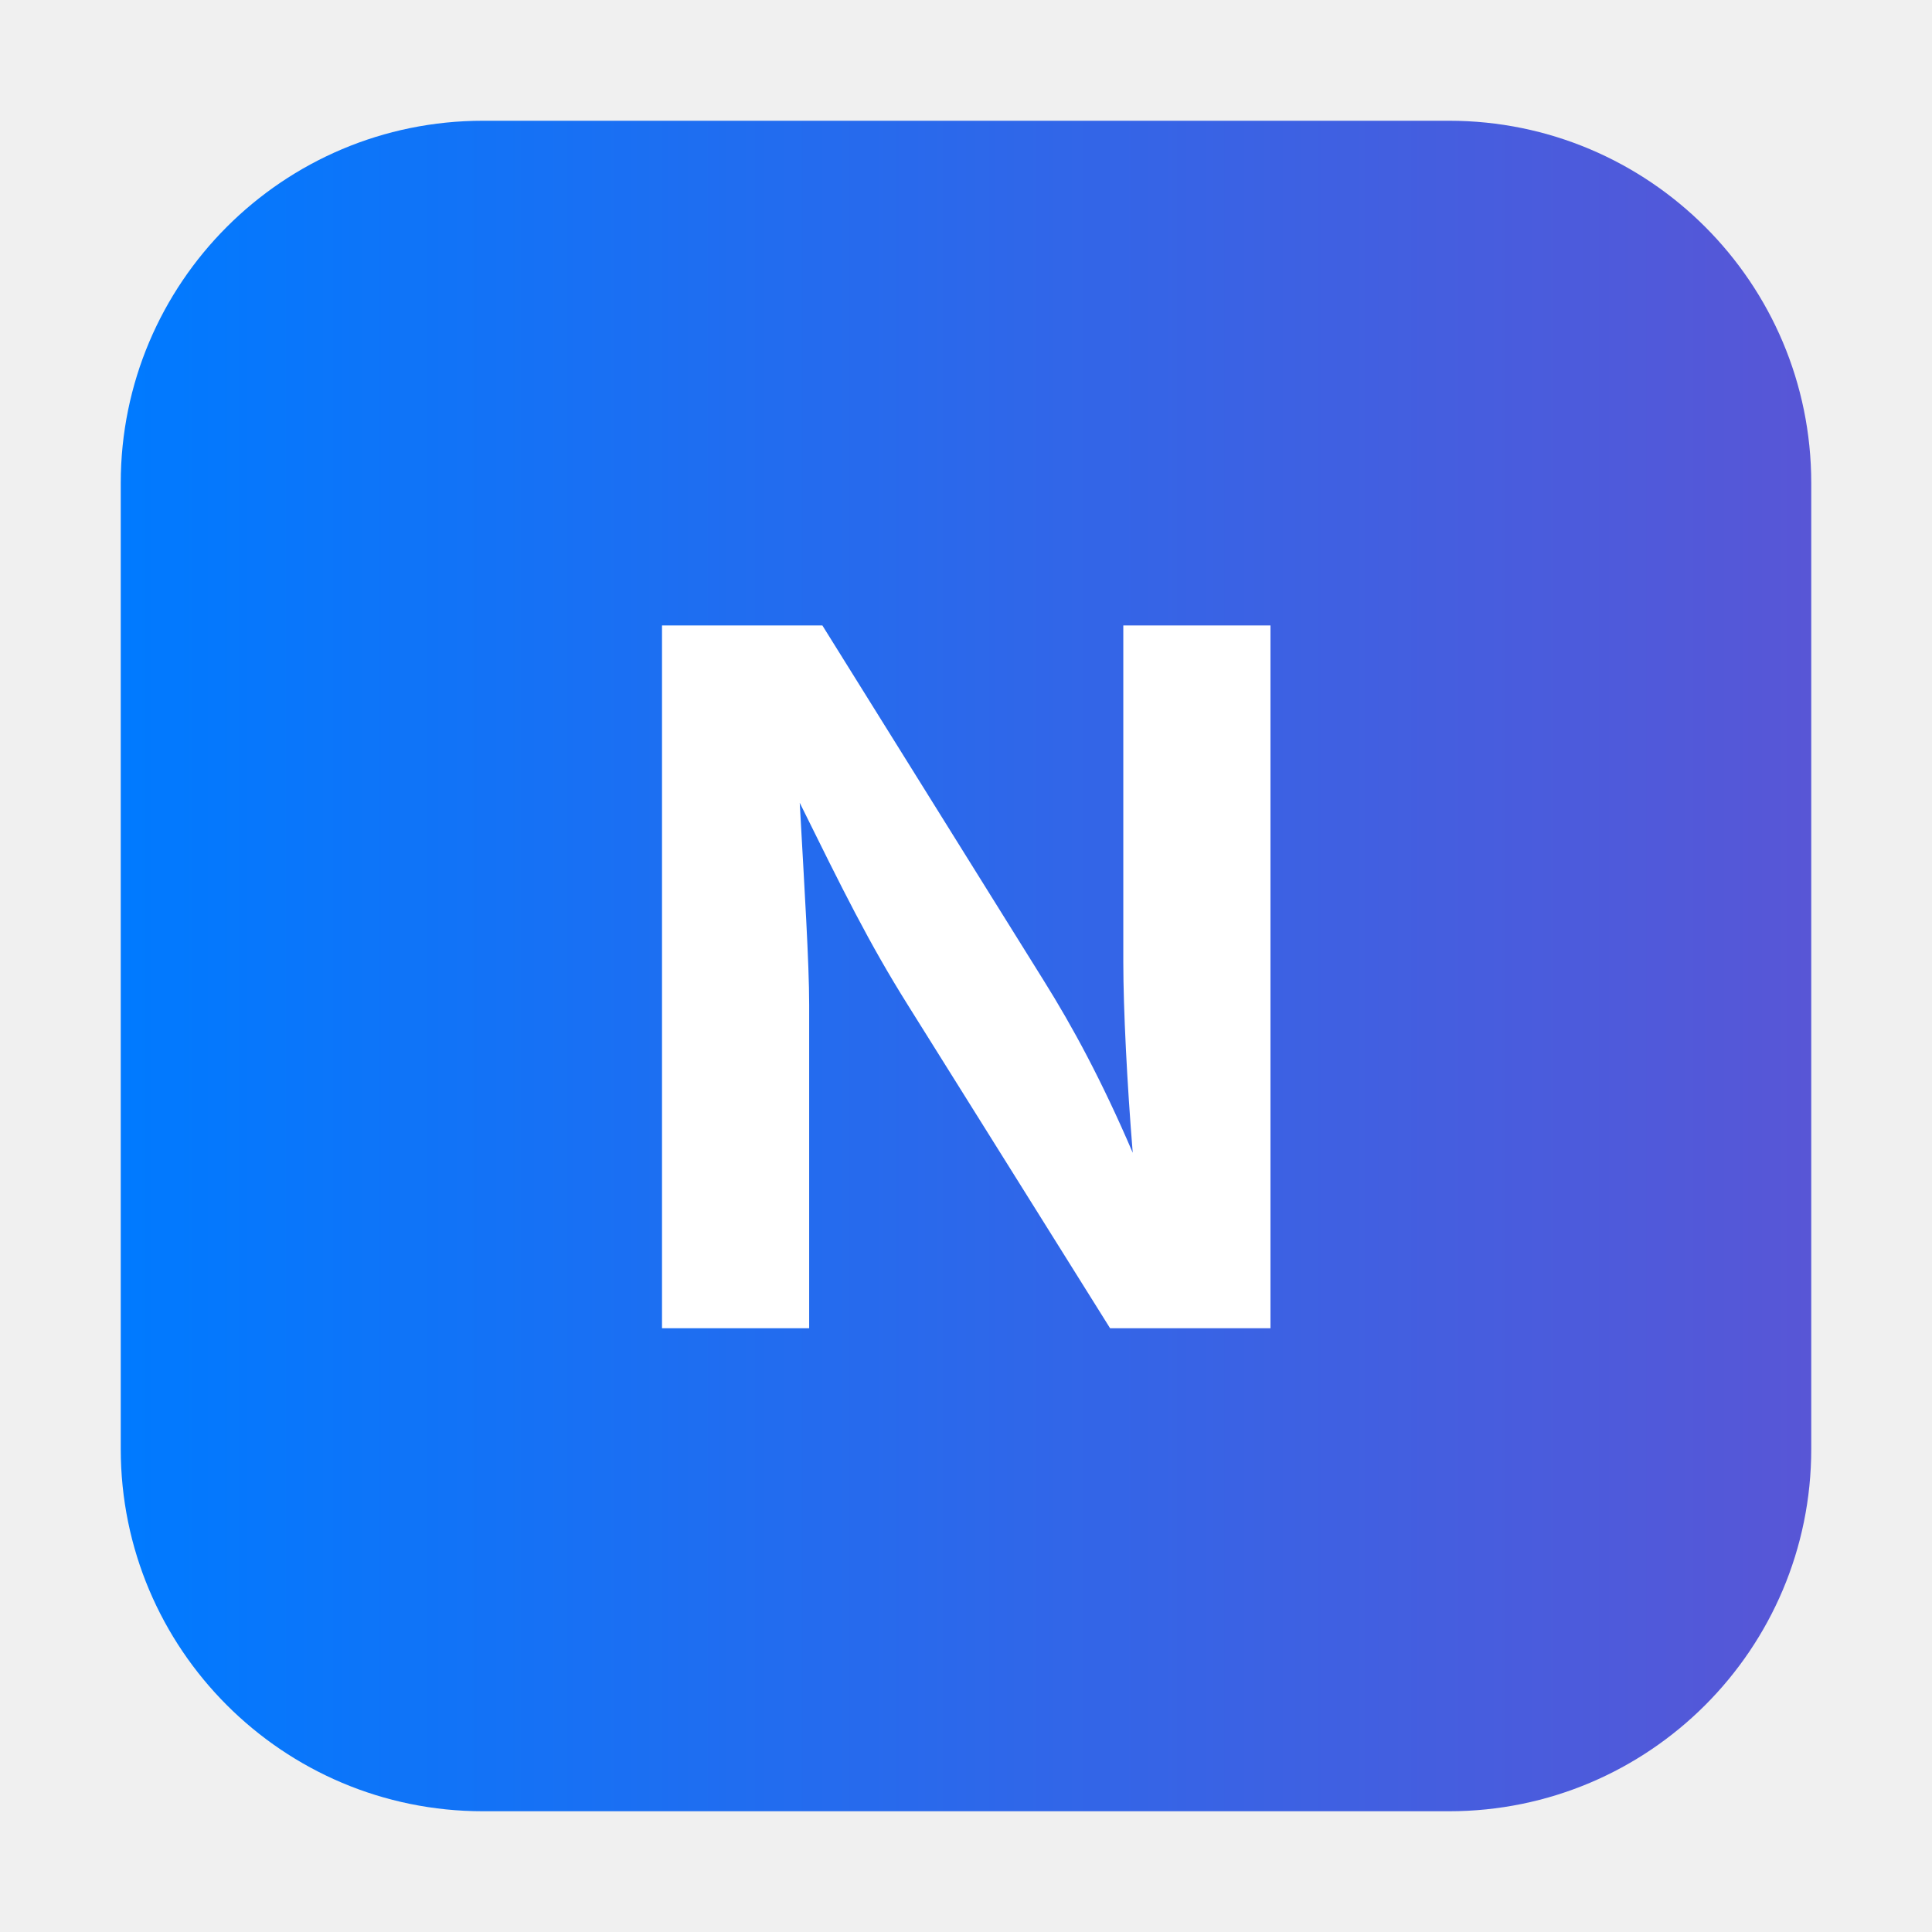
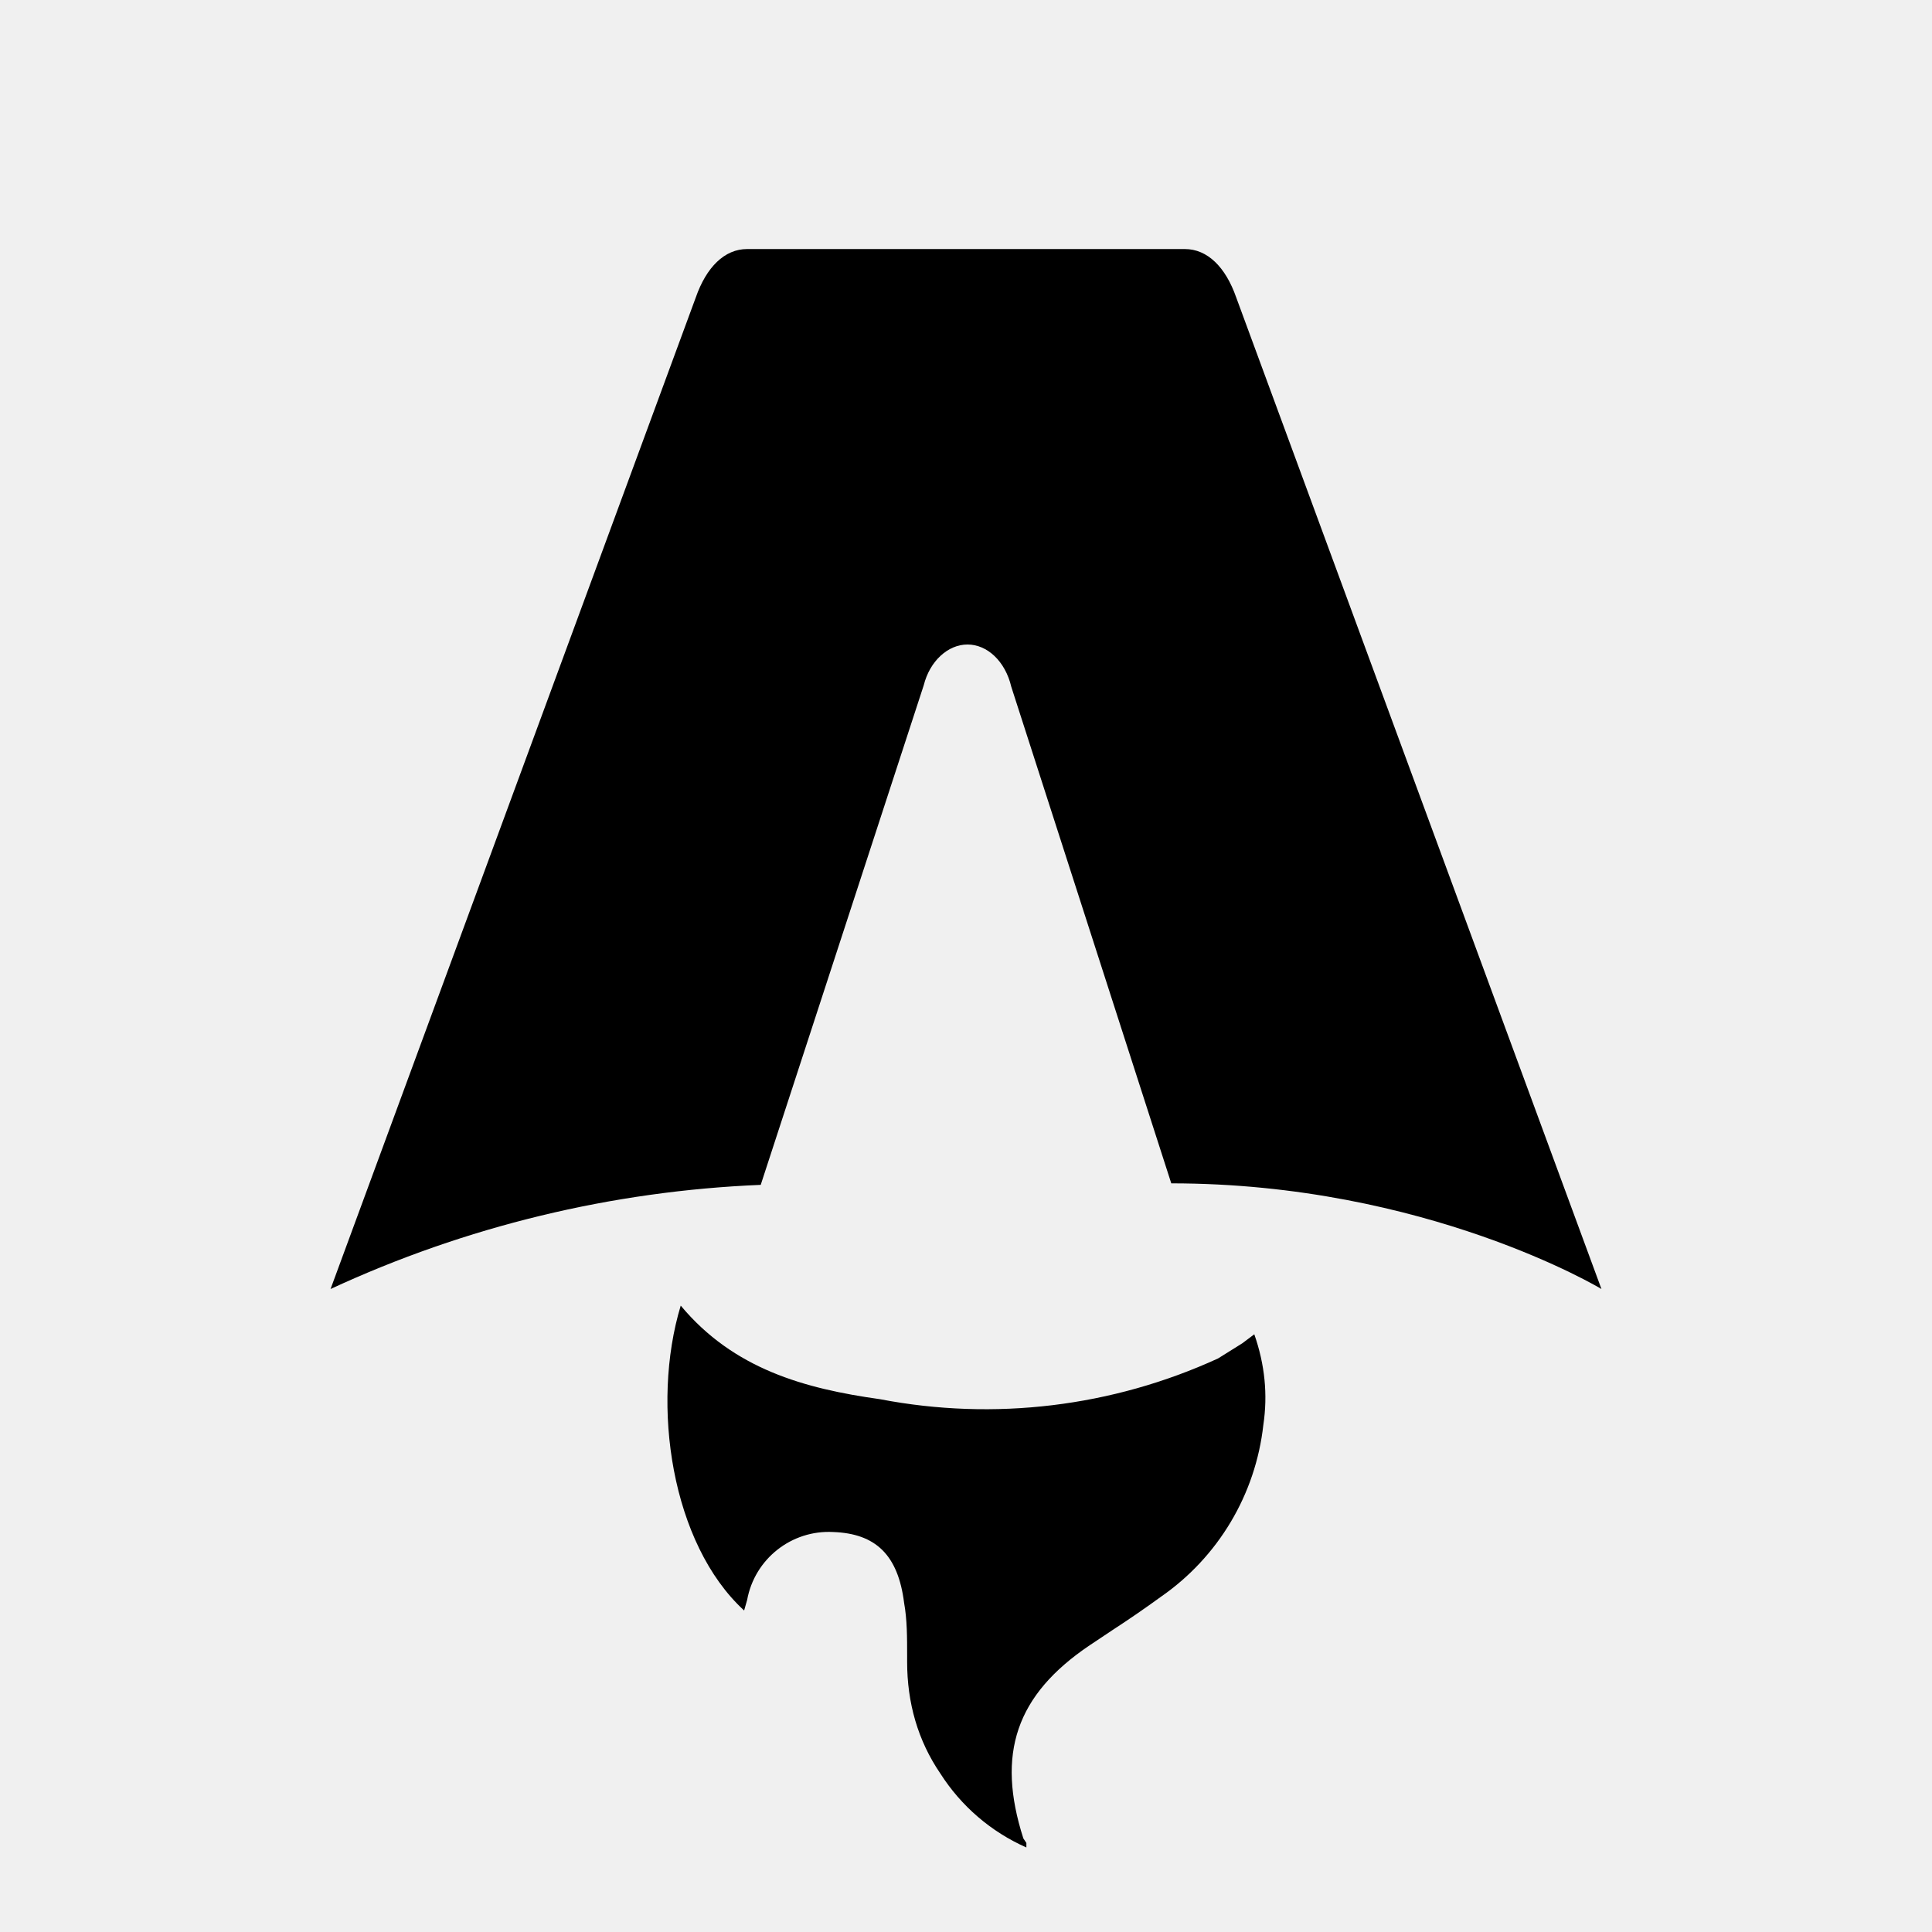
- <svg xmlns="http://www.w3.org/2000/svg" width="32" height="32" viewBox="0 0 32 32">
-   <defs>
-     <linearGradient id="faviconGradient" x1="0%" y1="0%" x2="100%" y2="0%">
-       <stop offset="0%" style="stop-color:#007AFF;stop-opacity:1" />
-       <stop offset="100%" style="stop-color:#5856D6;stop-opacity:1" />
-     </linearGradient>
-   </defs>
-   <rect x="2" y="2" width="28" height="28" rx="6" ry="6" fill="url(#faviconGradient)" />
-   <text x="16" y="22" font-family="SF Pro Display, -apple-system, BlinkMacSystemFont, sans-serif" font-size="16" font-weight="700" text-anchor="middle" fill="white">N</text>
+ <svg xmlns="http://www.w3.org/2000/svg" fill="none" viewBox="0 0 128 128">
+   <path d="M50.4 78.5a75.1 75.1 0 0 0-28.5 6.9l24.2-65.7c.7-2 1.9-3.2 3.4-3.2h29c1.5 0 2.7 1.2 3.4 3.2l24.2 65.7s-11.6-7-28.5-7L67 45.5c-.4-1.7-1.6-2.8-2.9-2.8-1.3 0-2.5 1.1-2.9 2.7L50.4 78.5Zm-1.1 28.2Zm-4.2-20.2c-2 6.6-.6 15.8 4.2 20.2a17.5 17.5 0 0 1 .2-.7 5.5 5.5 0 0 1 5.7-4.5c2.8.1 4.3 1.5 4.7 4.7.2 1.1.2 2.3.2 3.5v.4c0 2.7.7 5.2 2.2 7.4a13 13 0 0 0 5.7 4.9v-.3l-.2-.3c-1.8-5.6-.5-9.5 4.4-12.8l1.5-1a73 73 0 0 0 3.2-2.2 16 16 0 0 0 6.8-11.4c.3-2 .1-4-.6-6l-.8.6-1.6 1a37 37 0 0 1-22.4 2.7c-5-.7-9.7-2-13.2-6.2Z" />
+   <style>
+         path { fill: #000; }
+         @media (prefers-color-scheme: dark) {
+             path { fill: #FFF; }
+         }
+     </style>
</svg>
